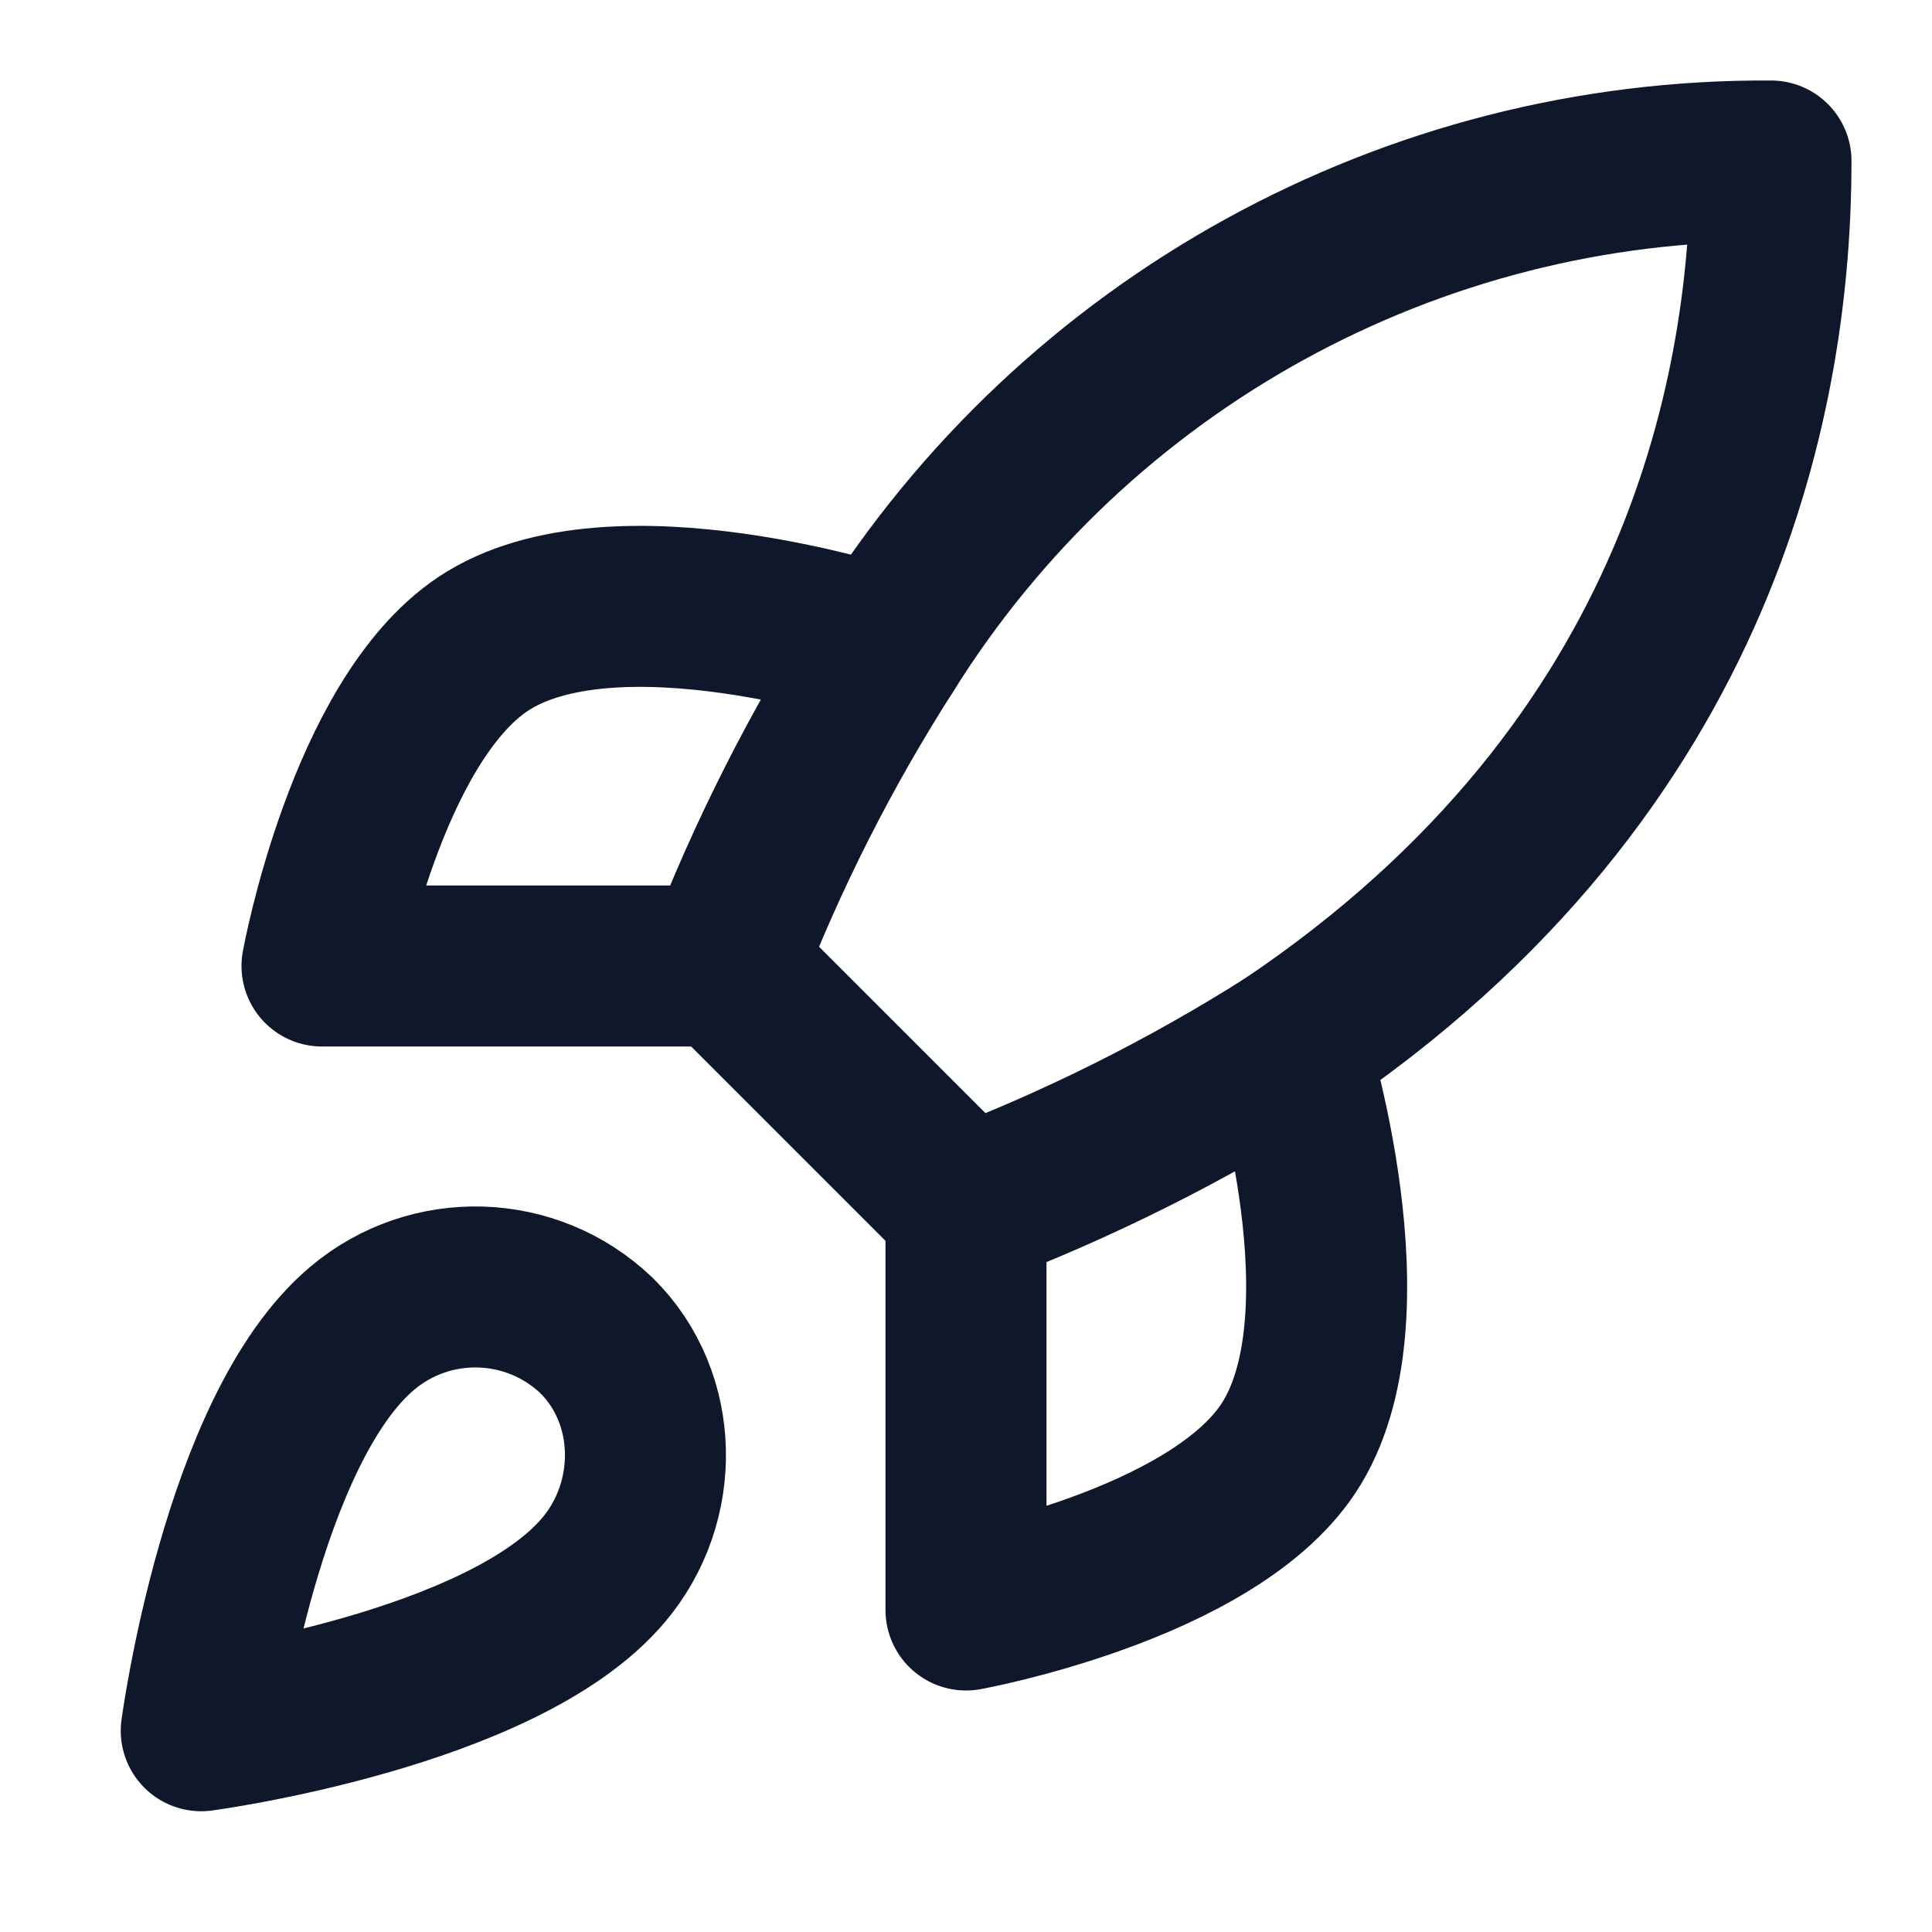
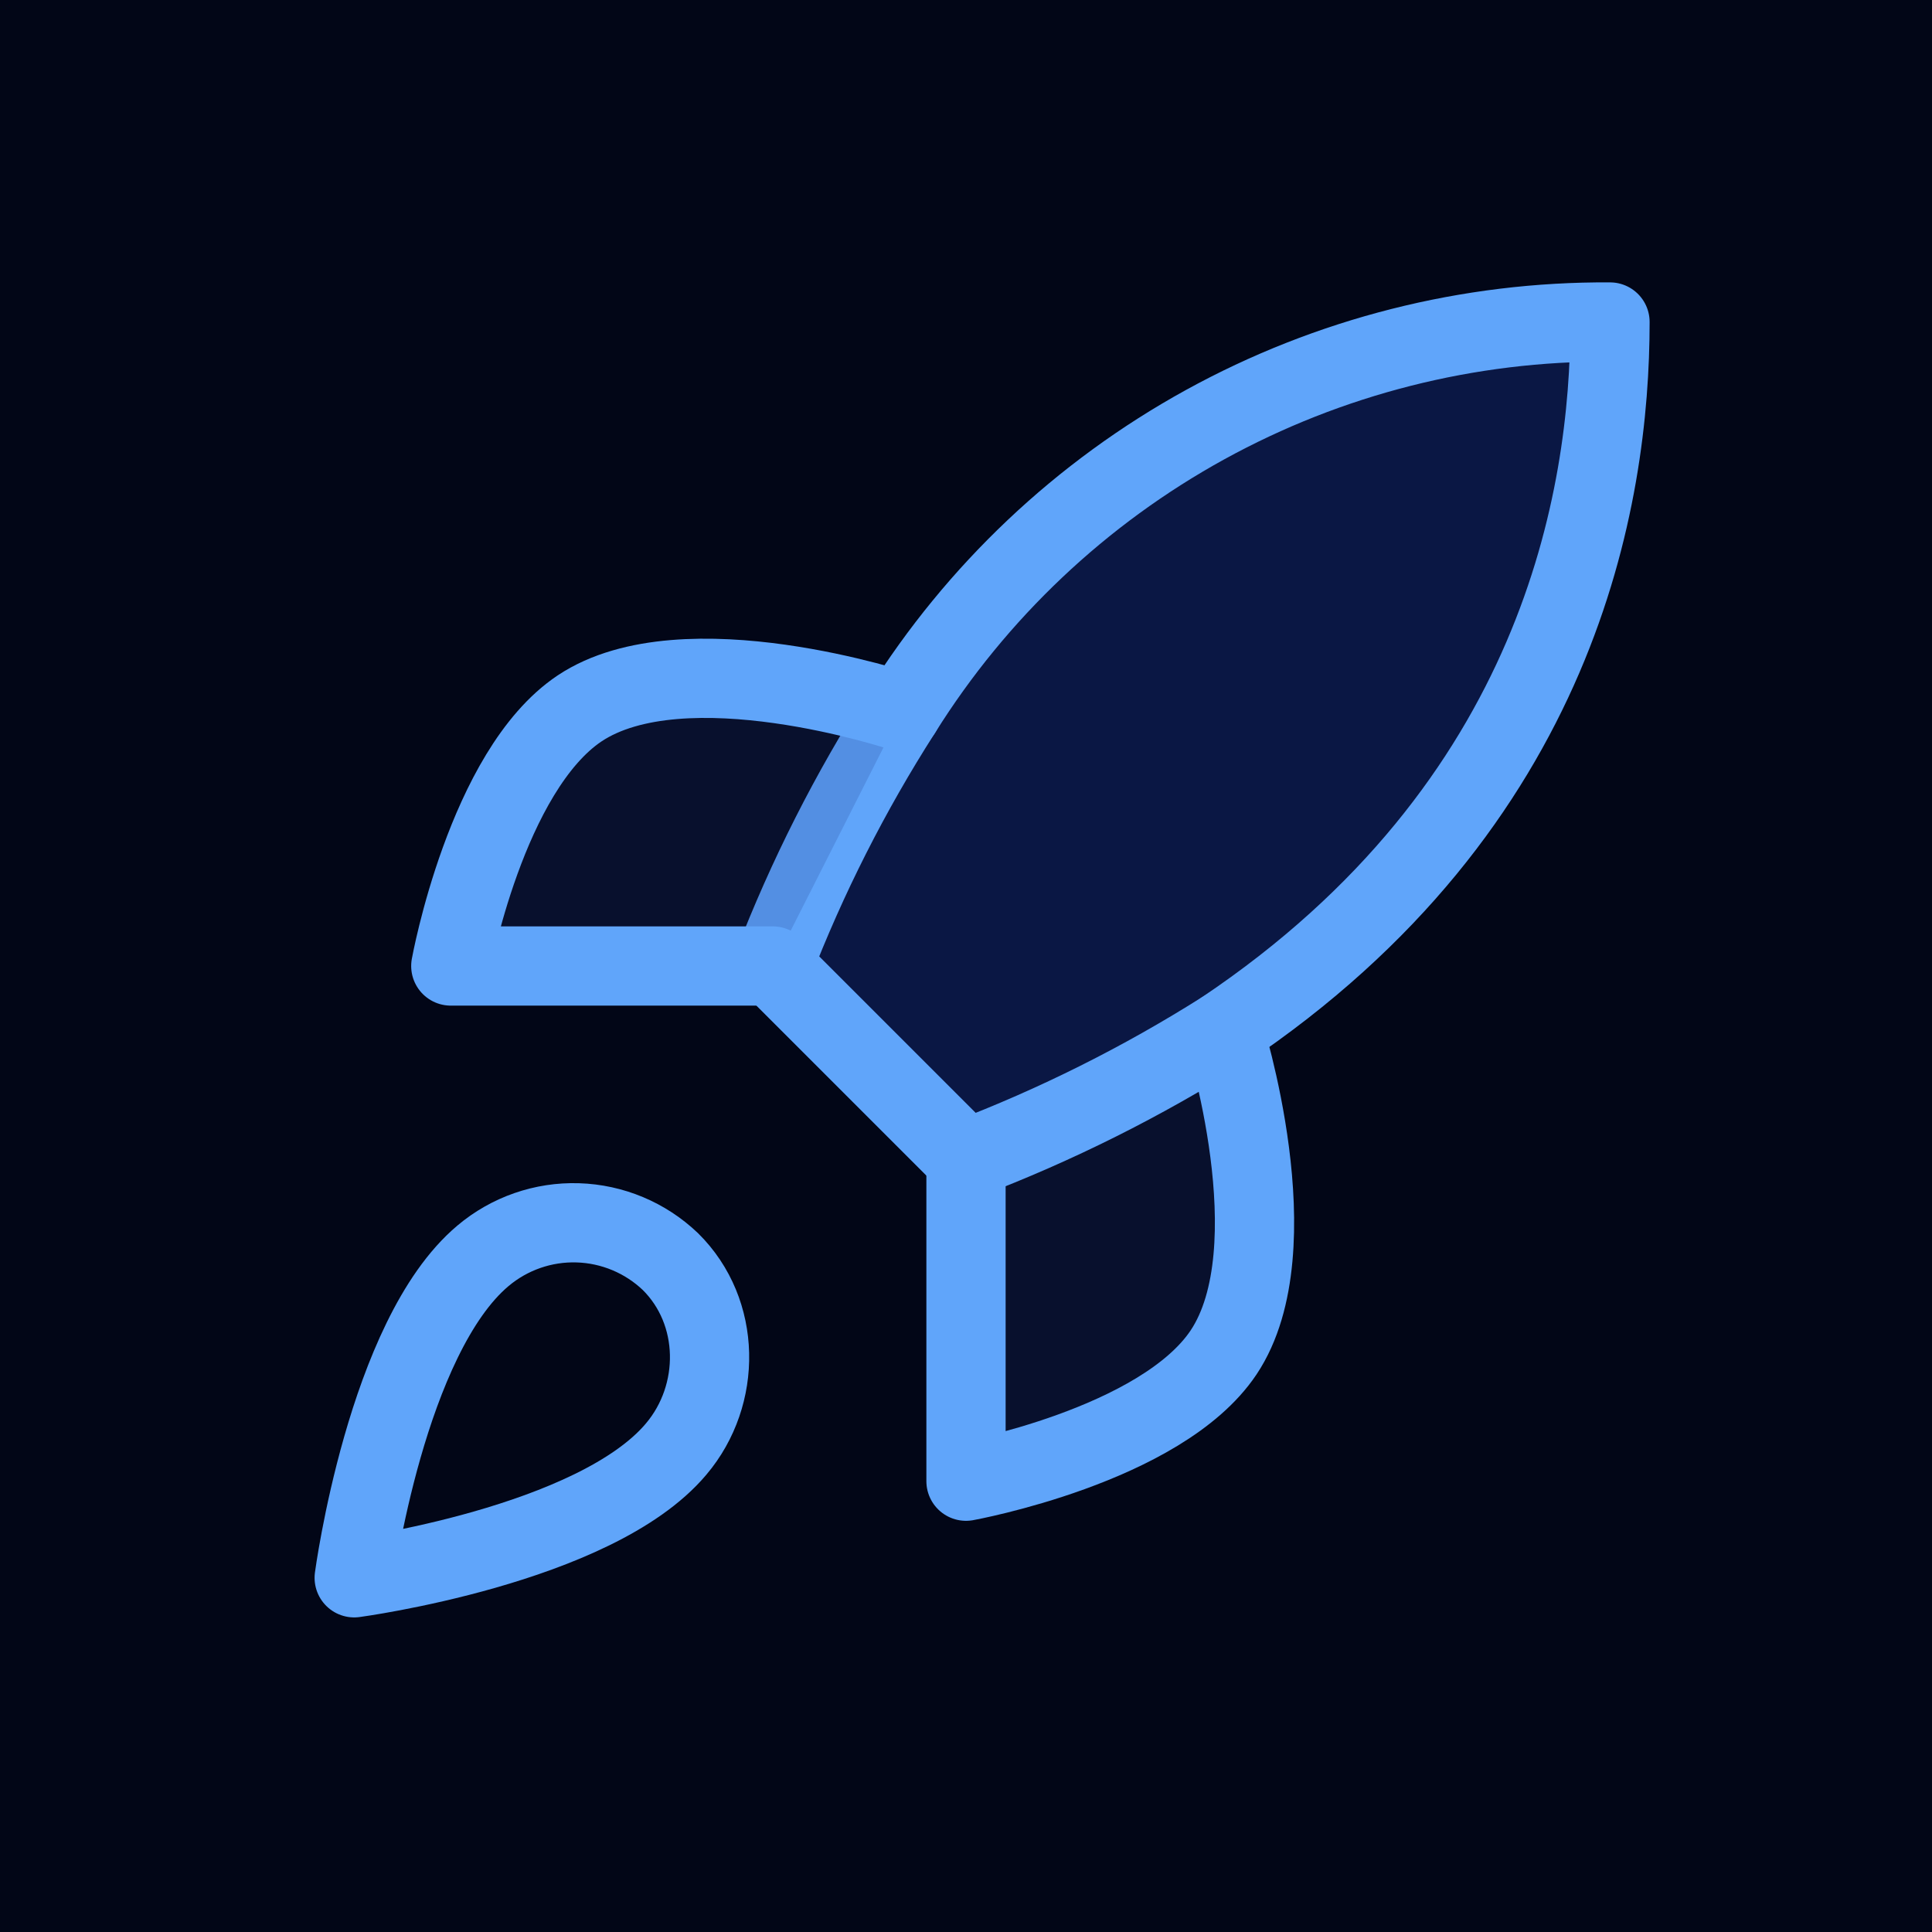
- <svg xmlns="http://www.w3.org/2000/svg" width="32" height="32" viewBox="0 0 24 24" fill="none" stroke="#0F172A" stroke-width="2" stroke-linecap="round" stroke-linejoin="round" class="lucide lucide-rocket-icon lucide-rocket">
-   <path d="M12 15v5s3.03-.55 4-2c1.08-1.62 0-5 0-5" />
-   <path d="M4.5 16.5c-1.5 1.26-2 5-2 5s3.74-.5 5-2c.71-.84.7-2.13-.09-2.91a2.18 2.18 0 0 0-2.91-.09" />
-   <path d="M9 12a22 22 0 0 1 2-3.95A12.88 12.88 0 0 1 22 2c0 2.72-.78 7.5-6 11a22.4 22.4 0 0 1-4 2z" />
-   <path d="M9 12H4s.55-3.03 2-4c1.62-1.08 5 .05 5 .05" />
+ <svg xmlns="http://www.w3.org/2000/svg" width="1024" height="1024" viewBox="0 0 1024 1024" fill="none">
+   <rect width="1024" height="1024" fill="#020617" />
+   <path d="M512 614.399V785.066C512 785.066 615.424 766.293 648.533 716.799C685.397 661.503 648.533 546.133 648.533 546.133" stroke="#60A5FA" fill="#1E3A8A" fill-opacity="0.2" stroke-width="42" stroke-linecap="round" stroke-linejoin="round" />
+   <path d="M256 665.597C204.8 708.605 187.733 836.264 187.733 836.264C187.733 836.264 315.392 819.197 358.4 767.997C382.635 739.325 382.293 695.293 355.328 668.669C342.061 656.006 324.584 648.688 306.252 648.122C287.92 647.555 270.025 653.778 256 665.597Z" stroke="#60A5FA" stroke-width="42" stroke-linecap="round" stroke-linejoin="round" />
+   <path d="M409.6 511.998C427.764 464.875 450.635 419.704 477.867 377.171C517.638 313.581 573.018 261.222 638.737 225.076C704.457 188.931 778.331 170.2 853.333 170.665C853.333 263.507 826.709 426.665 648.533 546.131C605.414 573.384 559.675 596.254 512 614.398L409.6 511.998Z" stroke="#60A5FA" fill="#1E40AF" fill-opacity="0.3" stroke-width="42" stroke-linecap="round" stroke-linejoin="round" />
+   <path d="M409.6 512.002H238.933C238.933 512.002 257.707 408.578 307.2 375.469C362.496 338.605 477.867 377.175 477.867 377.175" stroke="#60A5FA" fill="#1E3A8A" fill-opacity="0.2" stroke-width="42" stroke-linecap="round" stroke-linejoin="round" />
</svg>
